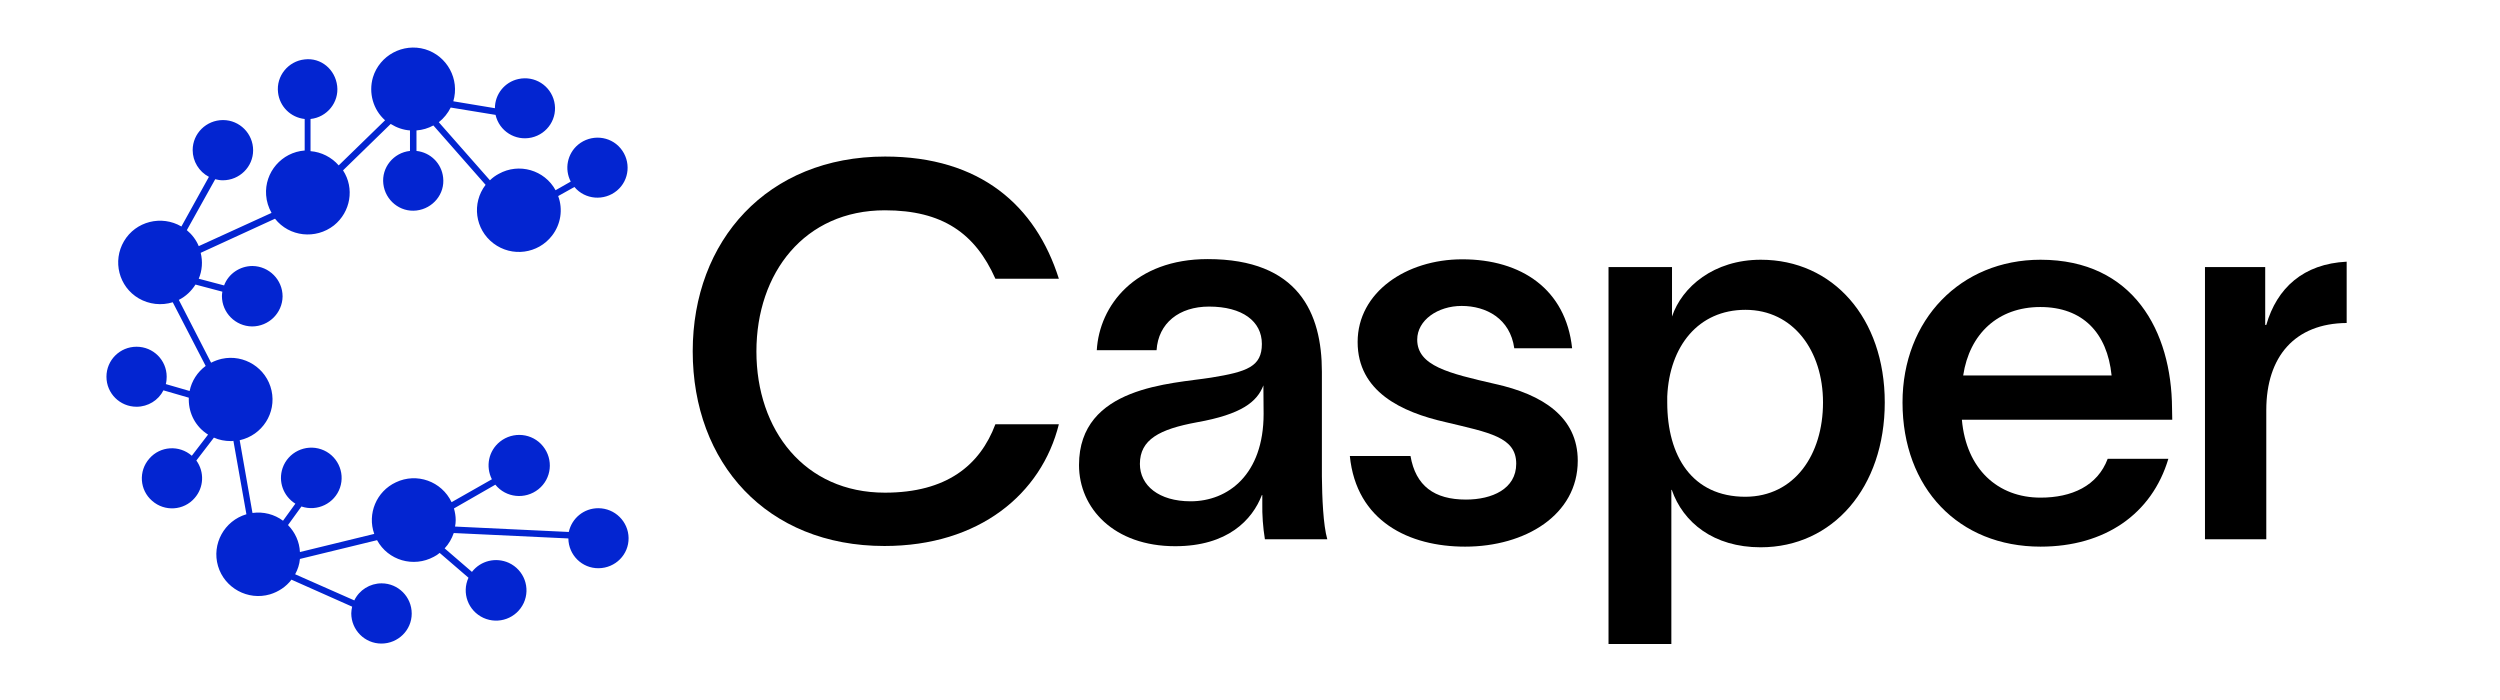
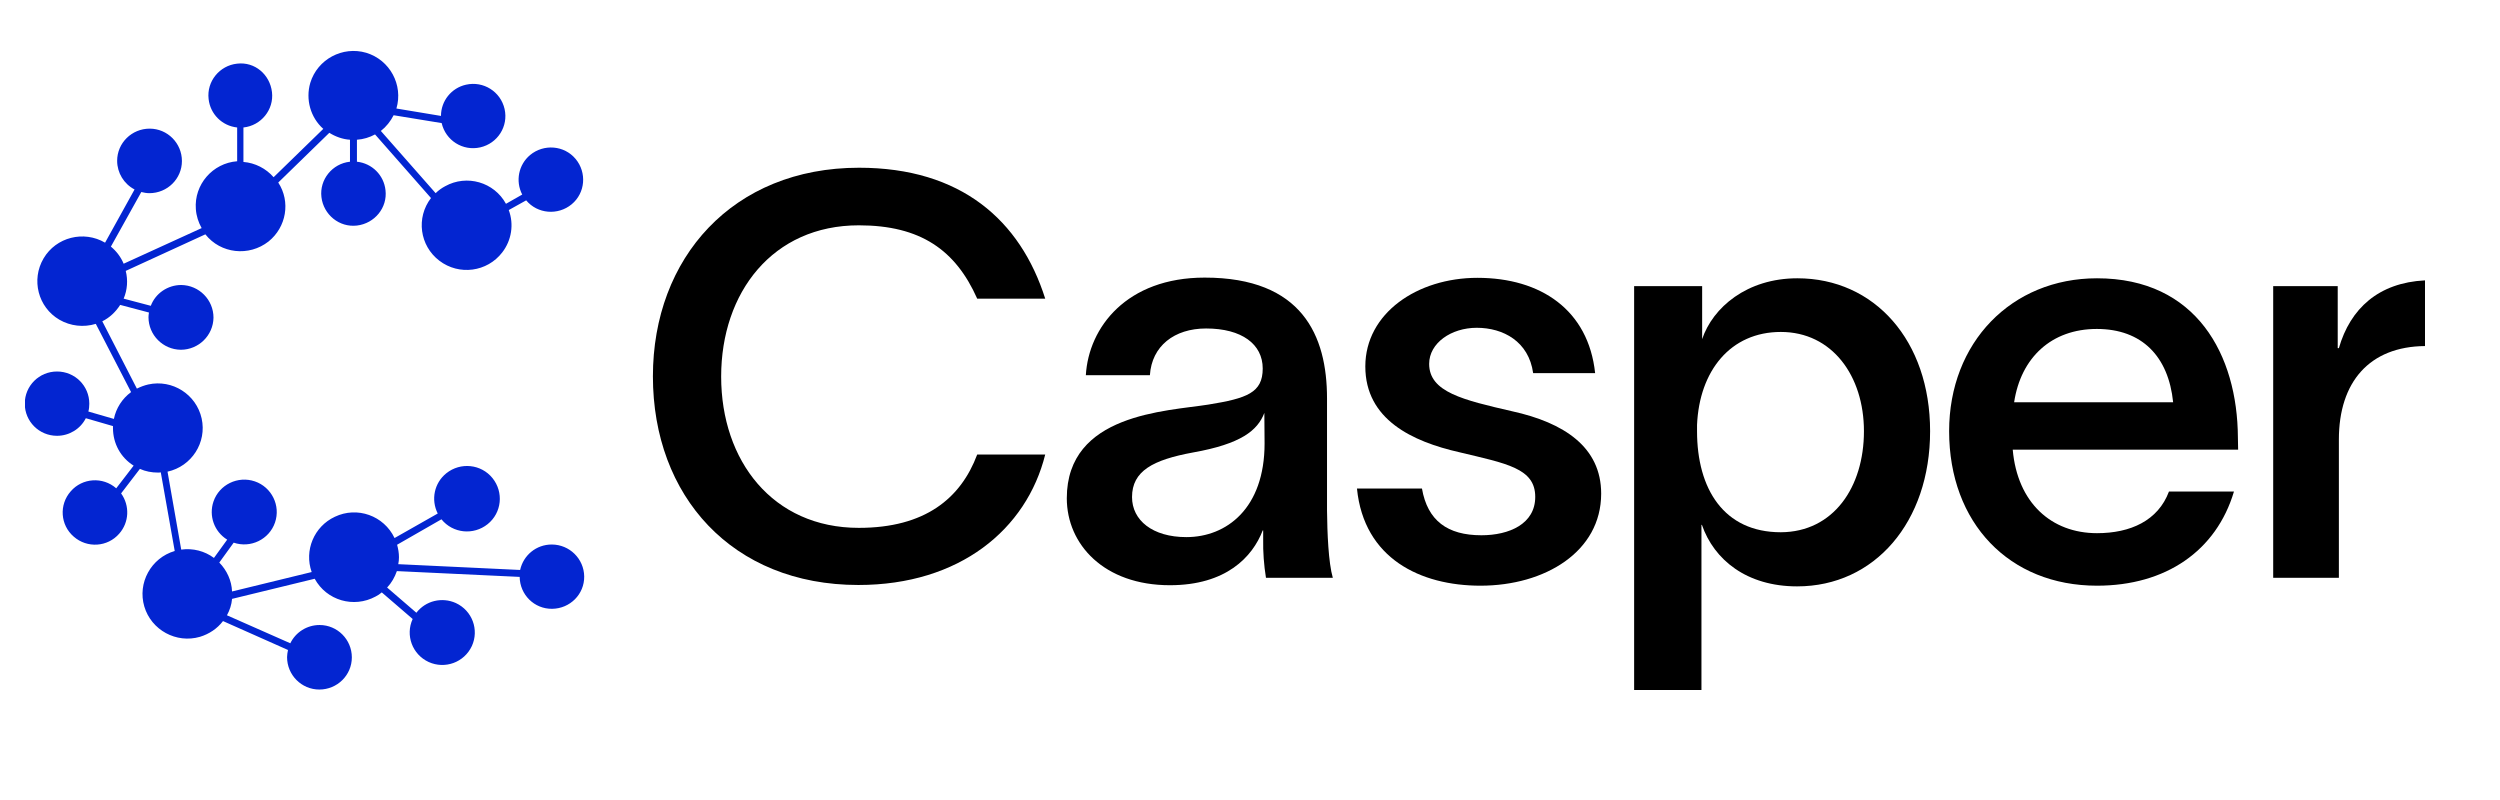
- <svg xmlns="http://www.w3.org/2000/svg" width="125" height="35" viewBox="110 -5 25 75" fill="none">
+ <svg xmlns="http://www.w3.org/2000/svg" width="125" height="40" viewBox="110 -5 25 80" fill="none">
  <g clip-path="url(#clip0_9_51)">
    <path d="M83.335 53.499C70.707 53.499 62.791 44.594 62.791 32.636C62.791 20.794 70.777 11.773 83.404 11.773C93.595 11.773 99.538 17.023 102.021 24.864H95.22C93.061 20.007 89.556 17.532 83.381 17.532C74.769 17.532 69.616 24.24 69.616 32.659C69.616 41.078 74.769 47.786 83.381 47.786C89.997 47.786 93.572 44.849 95.22 40.454H102.021C100.164 47.925 93.479 53.499 83.335 53.499Z" fill="black" />
    <path d="M130.782 52.782H124.097C123.888 51.487 123.795 50.191 123.818 48.896V48.041H123.772C122.751 50.7 120.104 53.522 114.487 53.522C107.917 53.522 104.18 49.451 104.18 44.825C104.18 36.36 114.139 36.129 118.34 35.458C122.194 34.833 123.772 34.278 123.772 31.85C123.772 29.421 121.683 27.848 118.108 27.848C114.928 27.848 112.676 29.606 112.49 32.52H106.084C106.362 27.733 110.169 22.76 117.969 22.76C127.718 22.76 130.202 28.565 130.202 34.833V46.051C130.225 48.272 130.341 51.255 130.782 52.782ZM123.935 36.291C123.261 38.048 121.613 39.39 116.808 40.246C112.792 40.986 110.703 42.096 110.703 44.71C110.703 47.023 112.746 48.711 116.135 48.711C120.151 48.711 123.958 45.843 123.958 39.344L123.935 36.291Z" fill="black" />
    <path d="M145.174 27.779C142.621 27.779 140.416 29.305 140.416 31.387C140.416 34.209 143.805 34.995 148.726 36.129C153.879 37.262 157.617 39.691 157.617 44.363C157.617 50.168 151.999 53.569 145.546 53.569C139.557 53.569 133.893 50.862 133.197 43.854H139.696C140.253 47.069 142.25 48.526 145.639 48.526C148.424 48.526 151.024 47.393 151.024 44.687C151.024 41.819 148.146 41.356 143.434 40.223C138.744 39.159 134.032 36.961 134.032 31.642C134.032 26.322 139.232 22.783 145.244 22.783C151.581 22.783 156.34 25.998 157.013 32.312H150.815C150.374 29.143 147.821 27.779 145.174 27.779Z" fill="black" />
    <path d="M190.51 38.118C190.51 47.208 184.962 53.638 177.209 53.638C172.171 53.638 168.898 50.978 167.691 47.485H167.645V64.023H160.913V23.616H167.715V28.912C168.782 25.743 172.195 22.829 177.232 22.829C184.962 22.829 190.51 29.074 190.51 38.118ZM183.894 38.118C183.894 32.59 180.714 28.195 175.584 28.195C170.547 28.195 167.436 32.081 167.204 37.493V38.118C167.204 43.877 169.873 48.225 175.584 48.225C180.83 48.202 183.894 43.738 183.894 38.118Z" fill="black" />
    <path d="M221.313 39.968H198.773C199.238 45.265 202.627 48.318 207.2 48.318C210.542 48.318 213.305 47.069 214.396 44.155H220.896C219.131 50.076 214.094 53.569 207.2 53.569C198.425 53.569 192.413 47.3 192.413 38.118C192.413 29.259 198.634 22.829 207.2 22.829C217.158 22.829 221.244 30.508 221.29 38.742L221.313 39.968ZM214.814 35.227C214.349 30.647 211.703 27.895 207.177 27.895C202.65 27.895 199.586 30.762 198.913 35.227H214.814Z" fill="black" />
    <path d="M231.388 38.95V52.782H224.819V23.616H231.272V29.814H231.388C232.525 25.859 235.357 23.268 240 23.037V29.606C234.452 29.652 231.388 33.191 231.388 38.95Z" fill="black" />
    <path d="M52.67 49.451C51.138 49.451 49.838 50.515 49.513 51.996L37.326 51.417C37.373 51.186 37.396 50.955 37.396 50.724C37.396 50.307 37.326 49.891 37.21 49.474L41.644 46.93C42.782 48.341 44.847 48.549 46.263 47.416C47.679 46.283 47.888 44.224 46.751 42.813C45.614 41.402 43.547 41.194 42.132 42.327C40.924 43.299 40.576 44.964 41.273 46.352L36.955 48.804C35.887 46.56 33.218 45.612 30.989 46.676C28.9 47.647 27.902 50.053 28.668 52.204L20.706 54.147C20.659 53.06 20.195 52.042 19.429 51.255L20.868 49.266C22.563 49.845 24.42 48.943 25 47.254C25.581 45.566 24.675 43.715 22.981 43.137C21.286 42.559 19.429 43.461 18.849 45.149C18.361 46.583 18.918 48.156 20.218 48.966L18.895 50.793C17.967 50.099 16.783 49.798 15.622 49.96L14.253 42.166C16.667 41.633 18.199 39.251 17.665 36.846C17.131 34.44 14.74 32.914 12.326 33.446C11.931 33.538 11.56 33.677 11.188 33.862L7.73 27.131C8.473 26.761 9.076 26.183 9.517 25.489L12.396 26.252C12.372 26.414 12.349 26.553 12.349 26.715C12.349 28.496 13.788 29.953 15.576 29.976C17.363 29.976 18.826 28.542 18.849 26.761C18.849 24.98 17.41 23.523 15.622 23.5C14.276 23.5 13.046 24.332 12.581 25.581L9.865 24.864C10.237 23.985 10.306 23.014 10.074 22.089L18.036 18.434C19.568 20.377 22.4 20.678 24.35 19.151C26.138 17.717 26.579 15.173 25.325 13.253L30.432 8.28C31.059 8.674 31.779 8.928 32.498 8.974V11.172C30.734 11.357 29.434 12.953 29.643 14.71C29.852 16.468 31.43 17.764 33.194 17.555C34.959 17.347 36.259 15.774 36.05 14.017C35.887 12.513 34.703 11.334 33.194 11.172V8.974C33.844 8.928 34.448 8.743 35.005 8.442L40.599 14.803C39.091 16.769 39.462 19.568 41.435 21.071C43.408 22.575 46.217 22.204 47.726 20.238C48.654 19.036 48.91 17.44 48.376 16.006L50.117 15.034C51.254 16.399 53.297 16.561 54.667 15.428C56.036 14.294 56.199 12.259 55.061 10.894C53.924 9.529 51.881 9.368 50.511 10.501C49.351 11.472 49.026 13.114 49.722 14.456L48.097 15.381C46.913 13.207 44.174 12.421 42.015 13.623C41.667 13.808 41.342 14.04 41.064 14.317L35.585 8.095C36.119 7.679 36.56 7.124 36.862 6.523L41.667 7.309C42.062 9.044 43.78 10.131 45.521 9.738C47.262 9.344 48.353 7.633 47.958 5.898C47.563 4.163 45.846 3.076 44.105 3.469C42.642 3.793 41.598 5.089 41.598 6.592L37.141 5.852C37.837 3.493 36.491 0.995 34.123 0.278C31.755 -0.416 29.248 0.925 28.529 3.284C28.041 4.95 28.552 6.754 29.829 7.887L24.861 12.721C24.095 11.842 23.004 11.287 21.843 11.195V7.748C23.608 7.563 24.907 5.967 24.698 4.21C24.49 2.452 22.981 1.156 21.216 1.365C19.452 1.55 18.152 3.146 18.361 4.903C18.524 6.407 19.708 7.587 21.216 7.748V11.125C18.756 11.31 16.899 13.461 17.085 15.913C17.131 16.584 17.34 17.232 17.665 17.81L9.865 21.372C9.587 20.701 9.146 20.123 8.589 19.66L11.63 14.202C11.908 14.271 12.163 14.317 12.442 14.317C14.229 14.317 15.692 12.883 15.692 11.102C15.692 9.321 14.253 7.864 12.465 7.864C10.678 7.864 9.215 9.298 9.215 11.079C9.215 12.282 9.889 13.392 10.956 13.947L8.008 19.267C5.873 18.018 3.11 18.712 1.857 20.84C0.603 22.968 1.3 25.72 3.435 26.969C4.55 27.617 5.873 27.756 7.08 27.386L10.608 34.209C9.726 34.856 9.099 35.828 8.89 36.892L6.337 36.152C6.407 35.897 6.43 35.62 6.43 35.365C6.43 33.584 4.991 32.15 3.203 32.15C1.416 32.15 -0.023 33.584 -0.023 35.365C-0.023 37.146 1.416 38.58 3.203 38.58C4.433 38.58 5.548 37.886 6.082 36.822L8.798 37.609C8.798 37.678 8.798 37.748 8.798 37.817C8.798 39.344 9.564 40.755 10.864 41.564L9.123 43.831C7.776 42.651 5.733 42.79 4.573 44.132C3.389 45.473 3.528 47.508 4.875 48.665C6.221 49.845 8.264 49.706 9.424 48.364C10.422 47.231 10.492 45.566 9.61 44.34L11.49 41.888C12.047 42.142 12.674 42.258 13.301 42.258C13.394 42.258 13.487 42.258 13.579 42.235L14.972 50.099C12.604 50.793 11.235 53.291 11.931 55.65C12.628 58.009 15.135 59.374 17.502 58.68C18.408 58.403 19.22 57.871 19.8 57.107L26.3 59.998C26.254 60.23 26.207 60.484 26.207 60.715C26.207 62.496 27.647 63.954 29.434 63.954C31.221 63.954 32.684 62.52 32.684 60.739C32.684 58.958 31.245 57.501 29.457 57.501C28.204 57.501 27.066 58.218 26.532 59.328L20.195 56.529C20.474 56.02 20.659 55.465 20.706 54.887L28.97 52.875C30.154 55.049 32.87 55.835 35.051 54.656C35.284 54.54 35.493 54.401 35.678 54.239L38.766 56.899C38.023 58.518 38.719 60.438 40.367 61.201C41.992 61.941 43.919 61.248 44.685 59.605C45.428 57.986 44.731 56.066 43.083 55.303C41.691 54.679 40.066 55.072 39.137 56.275L36.212 53.754C36.653 53.291 36.978 52.713 37.187 52.111L49.467 52.69C49.49 54.471 50.929 55.905 52.717 55.881C54.504 55.858 55.943 54.424 55.92 52.643C55.897 50.885 54.458 49.451 52.67 49.451Z" fill="#0325D1" />
  </g>
  <defs>
    <clipPath id="clip0_9_51">
      <rect width="400" height="64" fill="none" />
    </clipPath>
  </defs>
</svg>
